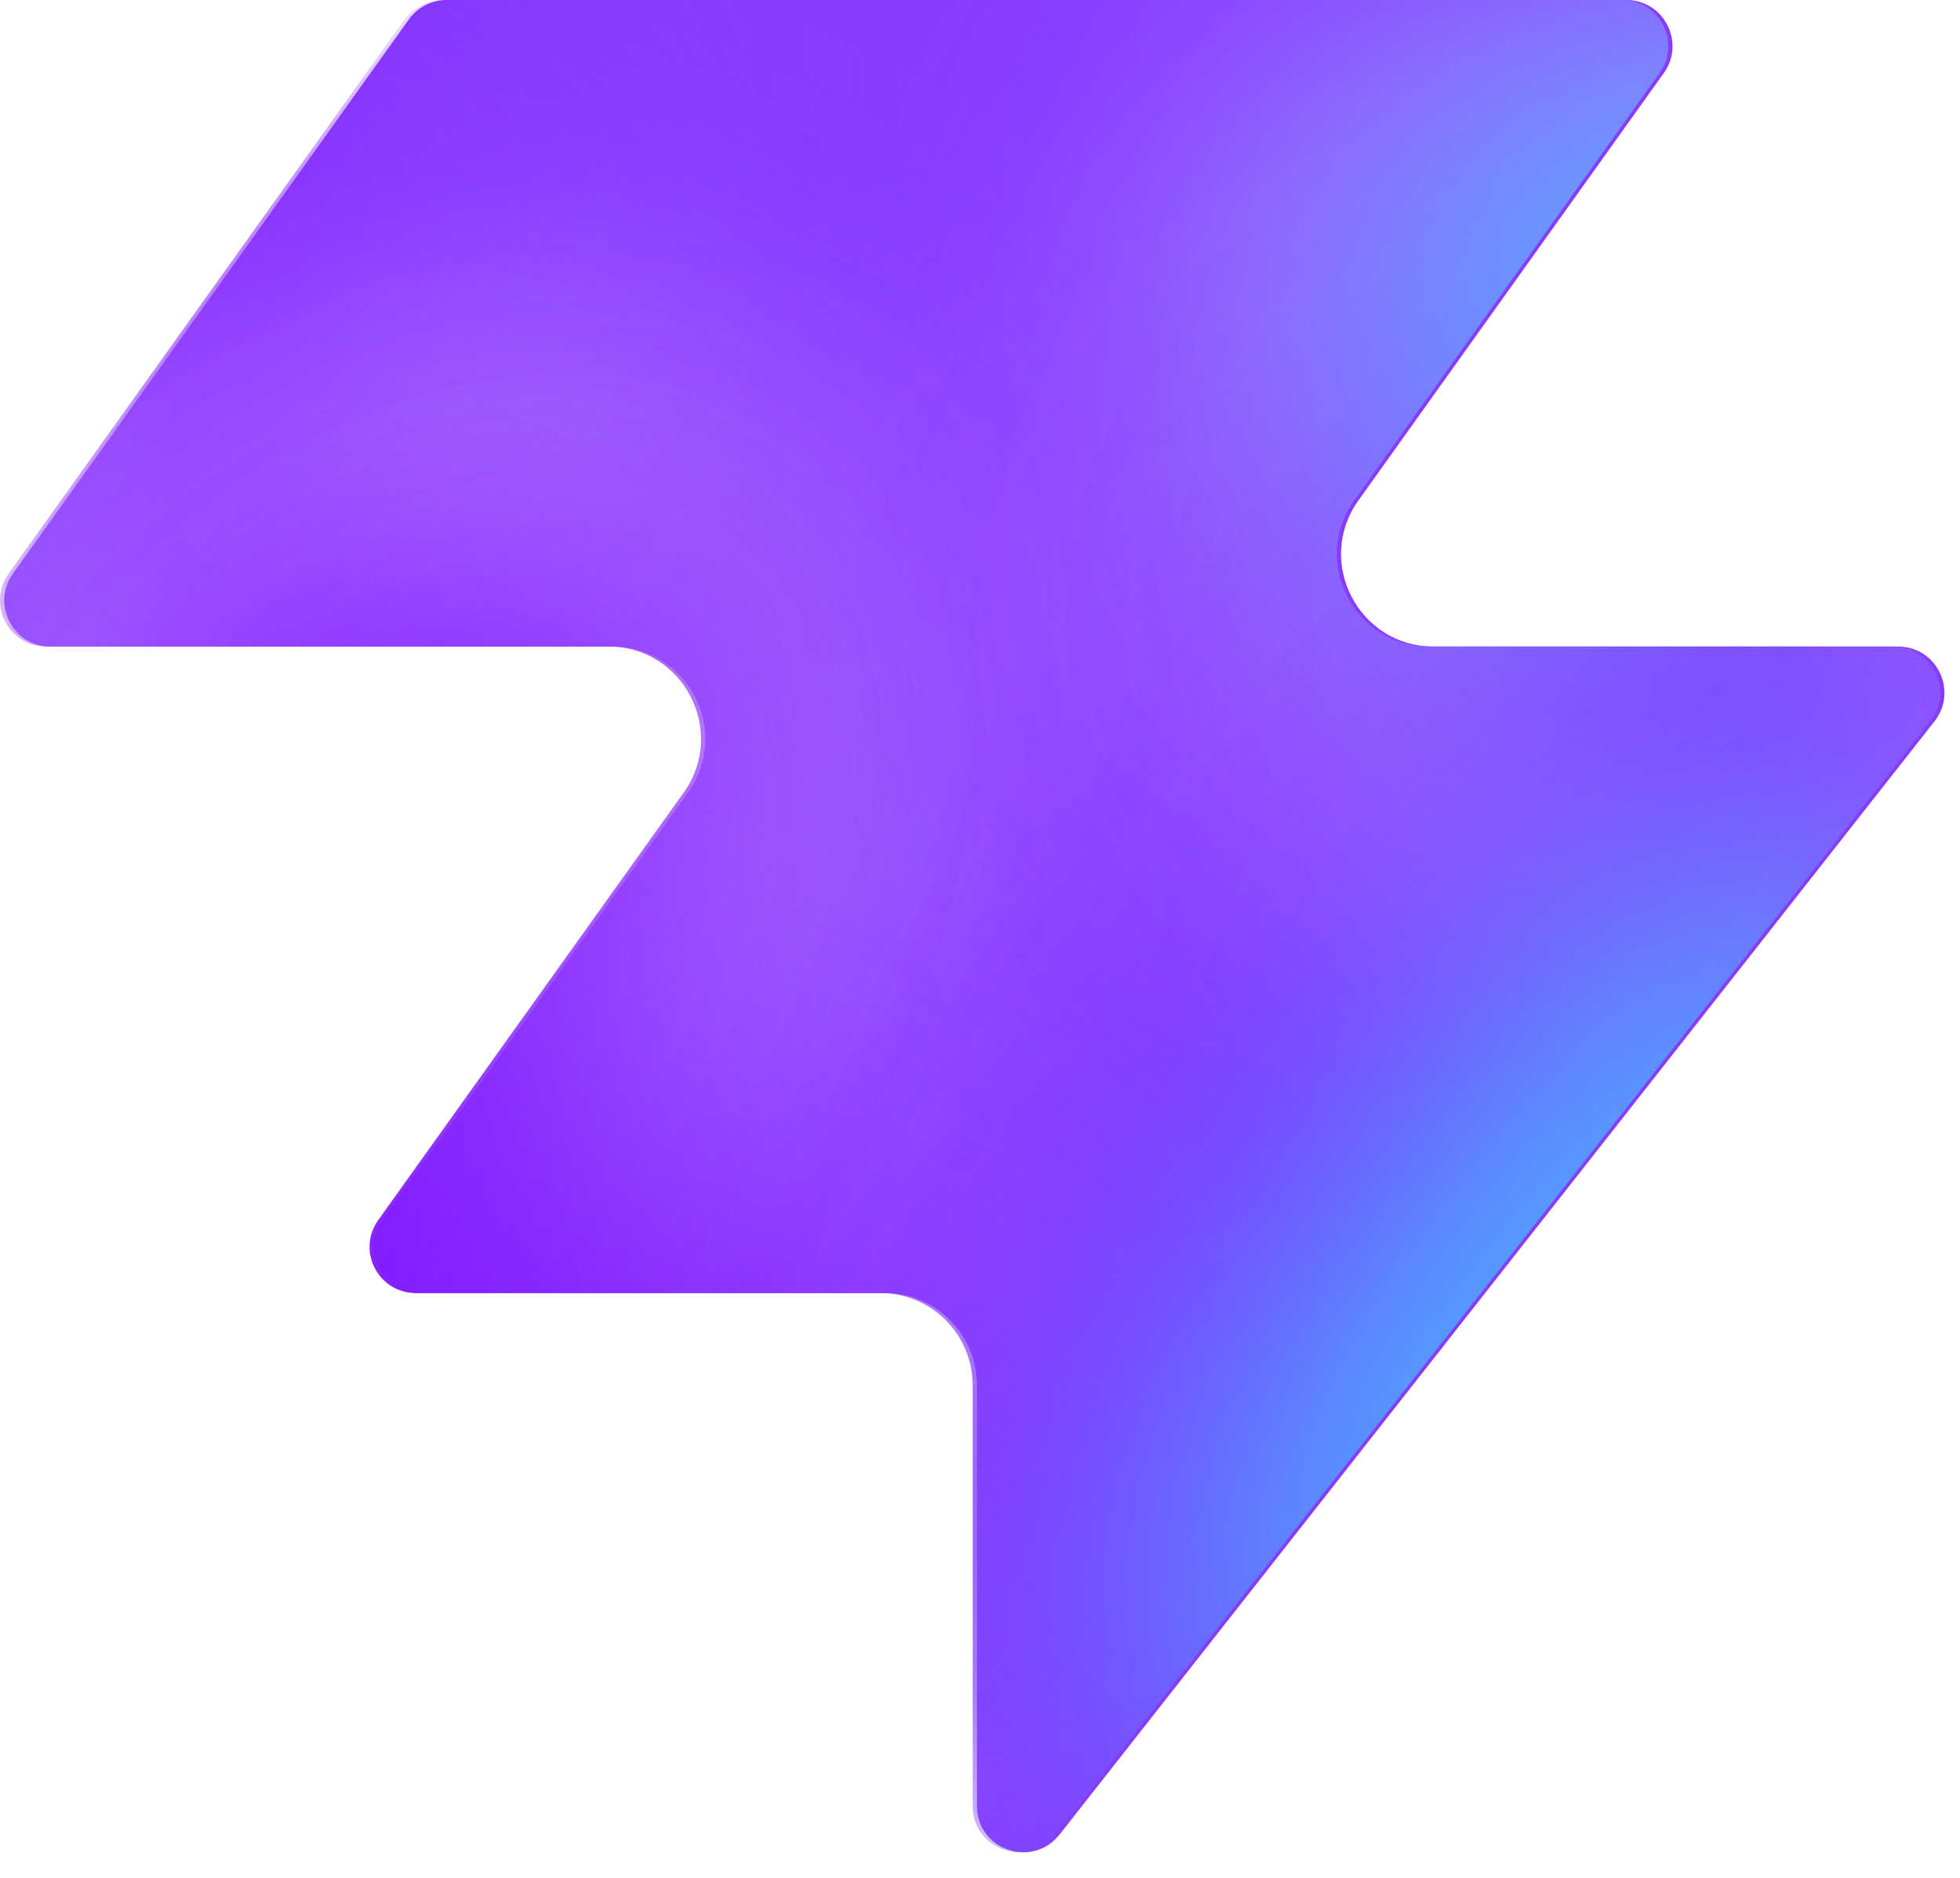
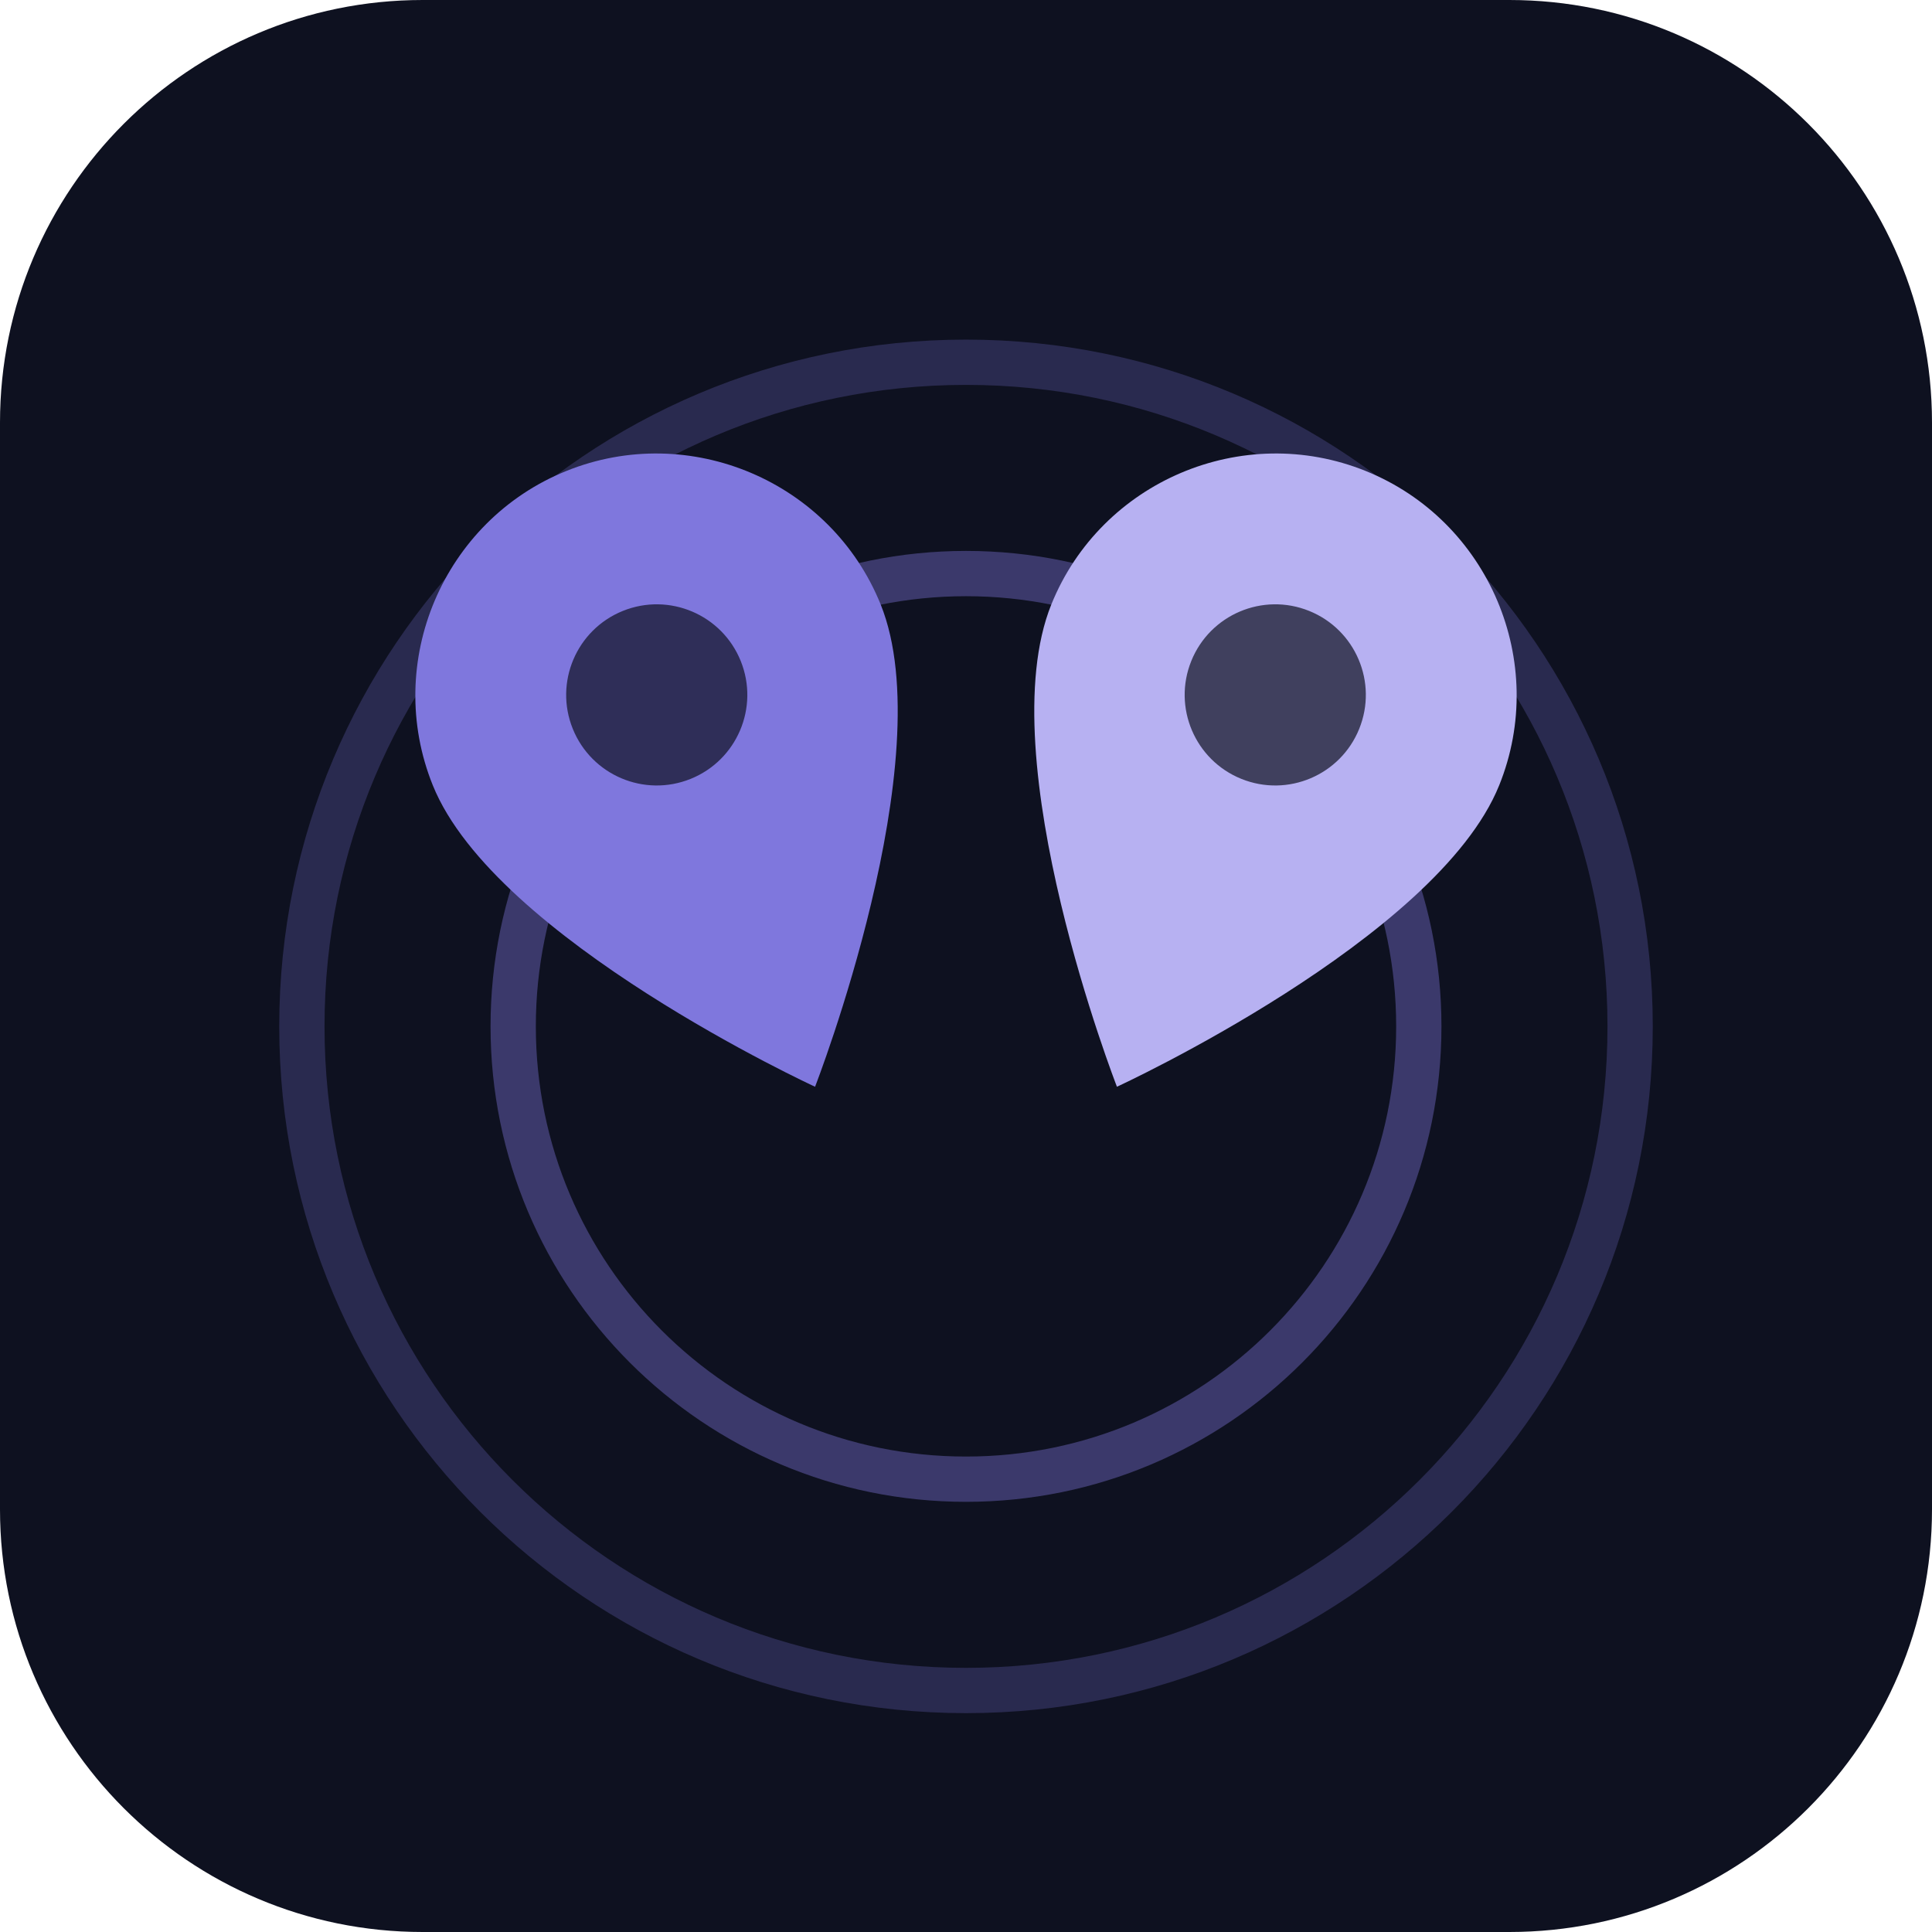
- <svg xmlns="http://www.w3.org/2000/svg" width="48" height="46" fill="none" viewBox="0 0 48 46">
-   <path fill="#863bff" d="M25.946 44.938c-.664.845-2.021.375-2.021-.698V33.937a2.26 2.26 0 0 0-2.262-2.262H10.287c-.92 0-1.456-1.04-.92-1.788l7.48-10.471c1.07-1.497 0-3.578-1.842-3.578H1.237c-.92 0-1.456-1.04-.92-1.788L10.013.474c.214-.297.556-.474.92-.474h28.894c.92 0 1.456 1.04.92 1.788l-7.48 10.471c-1.07 1.498 0 3.579 1.842 3.579h11.377c.943 0 1.473 1.088.89 1.83L25.947 44.94z" style="fill:#863bff;fill:color(display-p3 .525 .23 1);fill-opacity:1" />
-   <mask id="a" width="48" height="46" x="0" y="0" maskUnits="userSpaceOnUse" style="mask-type:alpha">
-     <path fill="#000" d="M25.842 44.938c-.664.844-2.021.375-2.021-.698V33.937a2.26 2.26 0 0 0-2.262-2.262H10.183c-.92 0-1.456-1.04-.92-1.788l7.48-10.471c1.07-1.498 0-3.579-1.842-3.579H1.133c-.92 0-1.456-1.04-.92-1.787L9.91.473c.214-.297.556-.474.92-.474h28.894c.92 0 1.456 1.04.92 1.788l-7.48 10.471c-1.07 1.498 0 3.578 1.842 3.578h11.377c.943 0 1.473 1.088.89 1.832L25.843 44.94z" style="fill:#000;fill-opacity:1" />
-   </mask>
-   <g mask="url(#a)">
-     <g filter="url(#b)">
-       <ellipse cx="5.508" cy="14.704" fill="#ede6ff" rx="5.508" ry="14.704" style="fill:#ede6ff;fill:color(display-p3 .927 .903 1);fill-opacity:1" transform="matrix(.00324 1 1 -.00324 -4.47 31.516)" />
-     </g>
-     <g filter="url(#c)">
-       <ellipse cx="10.399" cy="29.851" fill="#ede6ff" rx="10.399" ry="29.851" style="fill:#ede6ff;fill:color(display-p3 .927 .903 1);fill-opacity:1" transform="matrix(.00324 1 1 -.00324 -39.328 7.883)" />
-     </g>
-     <g filter="url(#d)">
-       <ellipse cx="5.508" cy="30.487" fill="#7e14ff" rx="5.508" ry="30.487" style="fill:#7e14ff;fill:color(display-p3 .492 .077 1);fill-opacity:1" transform="rotate(89.814 -25.913 -14.639)scale(1 -1)" />
-     </g>
-     <g filter="url(#e)">
-       <ellipse cx="5.508" cy="30.599" fill="#7e14ff" rx="5.508" ry="30.599" style="fill:#7e14ff;fill:color(display-p3 .492 .077 1);fill-opacity:1" transform="rotate(89.814 -32.644 -3.334)scale(1 -1)" />
-     </g>
-     <g filter="url(#f)">
-       <ellipse cx="5.508" cy="30.599" fill="#7e14ff" rx="5.508" ry="30.599" style="fill:#7e14ff;fill:color(display-p3 .492 .077 1);fill-opacity:1" transform="matrix(.00324 1 1 -.00324 -34.34 30.47)" />
-     </g>
-     <g filter="url(#g)">
-       <ellipse cx="14.072" cy="22.078" fill="#ede6ff" rx="14.072" ry="22.078" style="fill:#ede6ff;fill:color(display-p3 .927 .903 1);fill-opacity:1" transform="rotate(93.35 24.506 48.493)scale(-1 1)" />
-     </g>
-     <g filter="url(#h)">
-       <ellipse cx="3.47" cy="21.501" fill="#7e14ff" rx="3.47" ry="21.501" style="fill:#7e14ff;fill:color(display-p3 .492 .077 1);fill-opacity:1" transform="rotate(89.009 28.708 47.59)scale(-1 1)" />
-     </g>
-     <g filter="url(#i)">
-       <ellipse cx="3.47" cy="21.501" fill="#7e14ff" rx="3.47" ry="21.501" style="fill:#7e14ff;fill:color(display-p3 .492 .077 1);fill-opacity:1" transform="rotate(89.009 28.708 47.59)scale(-1 1)" />
-     </g>
-     <g filter="url(#j)">
-       <ellipse cx=".387" cy="8.972" fill="#7e14ff" rx="4.407" ry="29.108" style="fill:#7e14ff;fill:color(display-p3 .492 .077 1);fill-opacity:1" transform="rotate(39.51 .387 8.972)" />
-     </g>
-     <g filter="url(#k)">
-       <ellipse cx="47.523" cy="-6.092" fill="#7e14ff" rx="4.407" ry="29.108" style="fill:#7e14ff;fill:color(display-p3 .492 .077 1);fill-opacity:1" transform="rotate(37.892 47.523 -6.092)" />
-     </g>
-     <g filter="url(#l)">
-       <ellipse cx="41.412" cy="6.333" fill="#47bfff" rx="5.971" ry="9.665" style="fill:#47bfff;fill:color(display-p3 .28 .748 1);fill-opacity:1" transform="rotate(37.892 41.412 6.333)" />
-     </g>
-     <g filter="url(#m)">
-       <ellipse cx="-1.879" cy="38.332" fill="#7e14ff" rx="4.407" ry="29.108" style="fill:#7e14ff;fill:color(display-p3 .492 .077 1);fill-opacity:1" transform="rotate(37.892 -1.88 38.332)" />
-     </g>
-     <g filter="url(#n)">
-       <ellipse cx="-1.879" cy="38.332" fill="#7e14ff" rx="4.407" ry="29.108" style="fill:#7e14ff;fill:color(display-p3 .492 .077 1);fill-opacity:1" transform="rotate(37.892 -1.88 38.332)" />
-     </g>
-     <g filter="url(#o)">
-       <ellipse cx="35.651" cy="29.907" fill="#7e14ff" rx="4.407" ry="29.108" style="fill:#7e14ff;fill:color(display-p3 .492 .077 1);fill-opacity:1" transform="rotate(37.892 35.651 29.907)" />
-     </g>
-     <g filter="url(#p)">
-       <ellipse cx="38.418" cy="32.4" fill="#47bfff" rx="5.971" ry="15.297" style="fill:#47bfff;fill:color(display-p3 .28 .748 1);fill-opacity:1" transform="rotate(37.892 38.418 32.4)" />
-     </g>
+ <svg xmlns="http://www.w3.org/2000/svg" viewBox="0 0 64 64">
+   <rect width="64" height="64" rx="14" fill="#0e1120" />
+   <circle cx="32" cy="34" r="22" fill="none" stroke="#7F77DD" stroke-opacity=".25" stroke-width="1.5" />
+   <circle cx="32" cy="34" r="15" fill="none" stroke="#7F77DD" stroke-opacity=".4" stroke-width="1.5" />
+   <g transform="translate(19 14) rotate(-22 8 22)">
+     <path d="M8 0C3.6 0 0 3.6 0 8c0 5.5 8 14 8 14s8-8.5 8-14c0-4.4-3.6-8-8-8z" fill="#7F77DD" />
+     <circle cx="8" cy="8" r="3" fill="#0e1120" fill-opacity=".7" />
  </g>
-   <defs>
-     <filter id="b" width="60.045" height="41.654" x="-19.77" y="16.149" color-interpolation-filters="sRGB" filterUnits="userSpaceOnUse">
-       <feFlood flood-opacity="0" result="BackgroundImageFix" />
-       <feBlend in="SourceGraphic" in2="BackgroundImageFix" result="shape" />
-       <feGaussianBlur result="effect1_foregroundBlur_2002_17158" stdDeviation="7.659" />
-     </filter>
-     <filter id="c" width="90.34" height="51.437" x="-54.613" y="-7.533" color-interpolation-filters="sRGB" filterUnits="userSpaceOnUse">
-       <feFlood flood-opacity="0" result="BackgroundImageFix" />
-       <feBlend in="SourceGraphic" in2="BackgroundImageFix" result="shape" />
-       <feGaussianBlur result="effect1_foregroundBlur_2002_17158" stdDeviation="7.659" />
-     </filter>
-     <filter id="d" width="79.355" height="29.4" x="-49.64" y="2.03" color-interpolation-filters="sRGB" filterUnits="userSpaceOnUse">
-       <feFlood flood-opacity="0" result="BackgroundImageFix" />
-       <feBlend in="SourceGraphic" in2="BackgroundImageFix" result="shape" />
-       <feGaussianBlur result="effect1_foregroundBlur_2002_17158" stdDeviation="4.596" />
-     </filter>
-     <filter id="e" width="79.579" height="29.4" x="-45.045" y="20.029" color-interpolation-filters="sRGB" filterUnits="userSpaceOnUse">
-       <feFlood flood-opacity="0" result="BackgroundImageFix" />
-       <feBlend in="SourceGraphic" in2="BackgroundImageFix" result="shape" />
-       <feGaussianBlur result="effect1_foregroundBlur_2002_17158" stdDeviation="4.596" />
-     </filter>
-     <filter id="f" width="79.579" height="29.4" x="-43.513" y="21.178" color-interpolation-filters="sRGB" filterUnits="userSpaceOnUse">
-       <feFlood flood-opacity="0" result="BackgroundImageFix" />
-       <feBlend in="SourceGraphic" in2="BackgroundImageFix" result="shape" />
-       <feGaussianBlur result="effect1_foregroundBlur_2002_17158" stdDeviation="4.596" />
-     </filter>
-     <filter id="g" width="74.749" height="58.852" x="15.756" y="-17.901" color-interpolation-filters="sRGB" filterUnits="userSpaceOnUse">
-       <feFlood flood-opacity="0" result="BackgroundImageFix" />
-       <feBlend in="SourceGraphic" in2="BackgroundImageFix" result="shape" />
-       <feGaussianBlur result="effect1_foregroundBlur_2002_17158" stdDeviation="7.659" />
-     </filter>
-     <filter id="h" width="61.377" height="25.362" x="23.548" y="2.284" color-interpolation-filters="sRGB" filterUnits="userSpaceOnUse">
-       <feFlood flood-opacity="0" result="BackgroundImageFix" />
-       <feBlend in="SourceGraphic" in2="BackgroundImageFix" result="shape" />
-       <feGaussianBlur result="effect1_foregroundBlur_2002_17158" stdDeviation="4.596" />
-     </filter>
-     <filter id="i" width="61.377" height="25.362" x="23.548" y="2.284" color-interpolation-filters="sRGB" filterUnits="userSpaceOnUse">
-       <feFlood flood-opacity="0" result="BackgroundImageFix" />
-       <feBlend in="SourceGraphic" in2="BackgroundImageFix" result="shape" />
-       <feGaussianBlur result="effect1_foregroundBlur_2002_17158" stdDeviation="4.596" />
-     </filter>
-     <filter id="j" width="56.045" height="63.649" x="-27.636" y="-22.853" color-interpolation-filters="sRGB" filterUnits="userSpaceOnUse">
-       <feFlood flood-opacity="0" result="BackgroundImageFix" />
-       <feBlend in="SourceGraphic" in2="BackgroundImageFix" result="shape" />
-       <feGaussianBlur result="effect1_foregroundBlur_2002_17158" stdDeviation="4.596" />
-     </filter>
-     <filter id="k" width="54.814" height="64.646" x="20.116" y="-38.415" color-interpolation-filters="sRGB" filterUnits="userSpaceOnUse">
-       <feFlood flood-opacity="0" result="BackgroundImageFix" />
-       <feBlend in="SourceGraphic" in2="BackgroundImageFix" result="shape" />
-       <feGaussianBlur result="effect1_foregroundBlur_2002_17158" stdDeviation="4.596" />
-     </filter>
-     <filter id="l" width="33.541" height="35.313" x="24.641" y="-11.323" color-interpolation-filters="sRGB" filterUnits="userSpaceOnUse">
-       <feFlood flood-opacity="0" result="BackgroundImageFix" />
-       <feBlend in="SourceGraphic" in2="BackgroundImageFix" result="shape" />
-       <feGaussianBlur result="effect1_foregroundBlur_2002_17158" stdDeviation="4.596" />
-     </filter>
-     <filter id="m" width="54.814" height="64.646" x="-29.286" y="6.009" color-interpolation-filters="sRGB" filterUnits="userSpaceOnUse">
-       <feFlood flood-opacity="0" result="BackgroundImageFix" />
-       <feBlend in="SourceGraphic" in2="BackgroundImageFix" result="shape" />
-       <feGaussianBlur result="effect1_foregroundBlur_2002_17158" stdDeviation="4.596" />
-     </filter>
-     <filter id="n" width="54.814" height="64.646" x="-29.286" y="6.009" color-interpolation-filters="sRGB" filterUnits="userSpaceOnUse">
-       <feFlood flood-opacity="0" result="BackgroundImageFix" />
-       <feBlend in="SourceGraphic" in2="BackgroundImageFix" result="shape" />
-       <feGaussianBlur result="effect1_foregroundBlur_2002_17158" stdDeviation="4.596" />
-     </filter>
-     <filter id="o" width="54.814" height="64.646" x="8.244" y="-2.416" color-interpolation-filters="sRGB" filterUnits="userSpaceOnUse">
-       <feFlood flood-opacity="0" result="BackgroundImageFix" />
-       <feBlend in="SourceGraphic" in2="BackgroundImageFix" result="shape" />
-       <feGaussianBlur result="effect1_foregroundBlur_2002_17158" stdDeviation="4.596" />
-     </filter>
-     <filter id="p" width="39.409" height="43.623" x="18.713" y="10.588" color-interpolation-filters="sRGB" filterUnits="userSpaceOnUse">
-       <feFlood flood-opacity="0" result="BackgroundImageFix" />
-       <feBlend in="SourceGraphic" in2="BackgroundImageFix" result="shape" />
-       <feGaussianBlur result="effect1_foregroundBlur_2002_17158" stdDeviation="4.596" />
-     </filter>
-   </defs>
+   <g transform="translate(29 14) rotate(22 8 22)">
+     <path d="M8 0C3.6 0 0 3.6 0 8c0 5.5 8 14 8 14s8-8.5 8-14c0-4.4-3.6-8-8-8z" fill="#B7B1F2" />
+     <circle cx="8" cy="8" r="3" fill="#0e1120" fill-opacity=".7" />
+   </g>
</svg>
